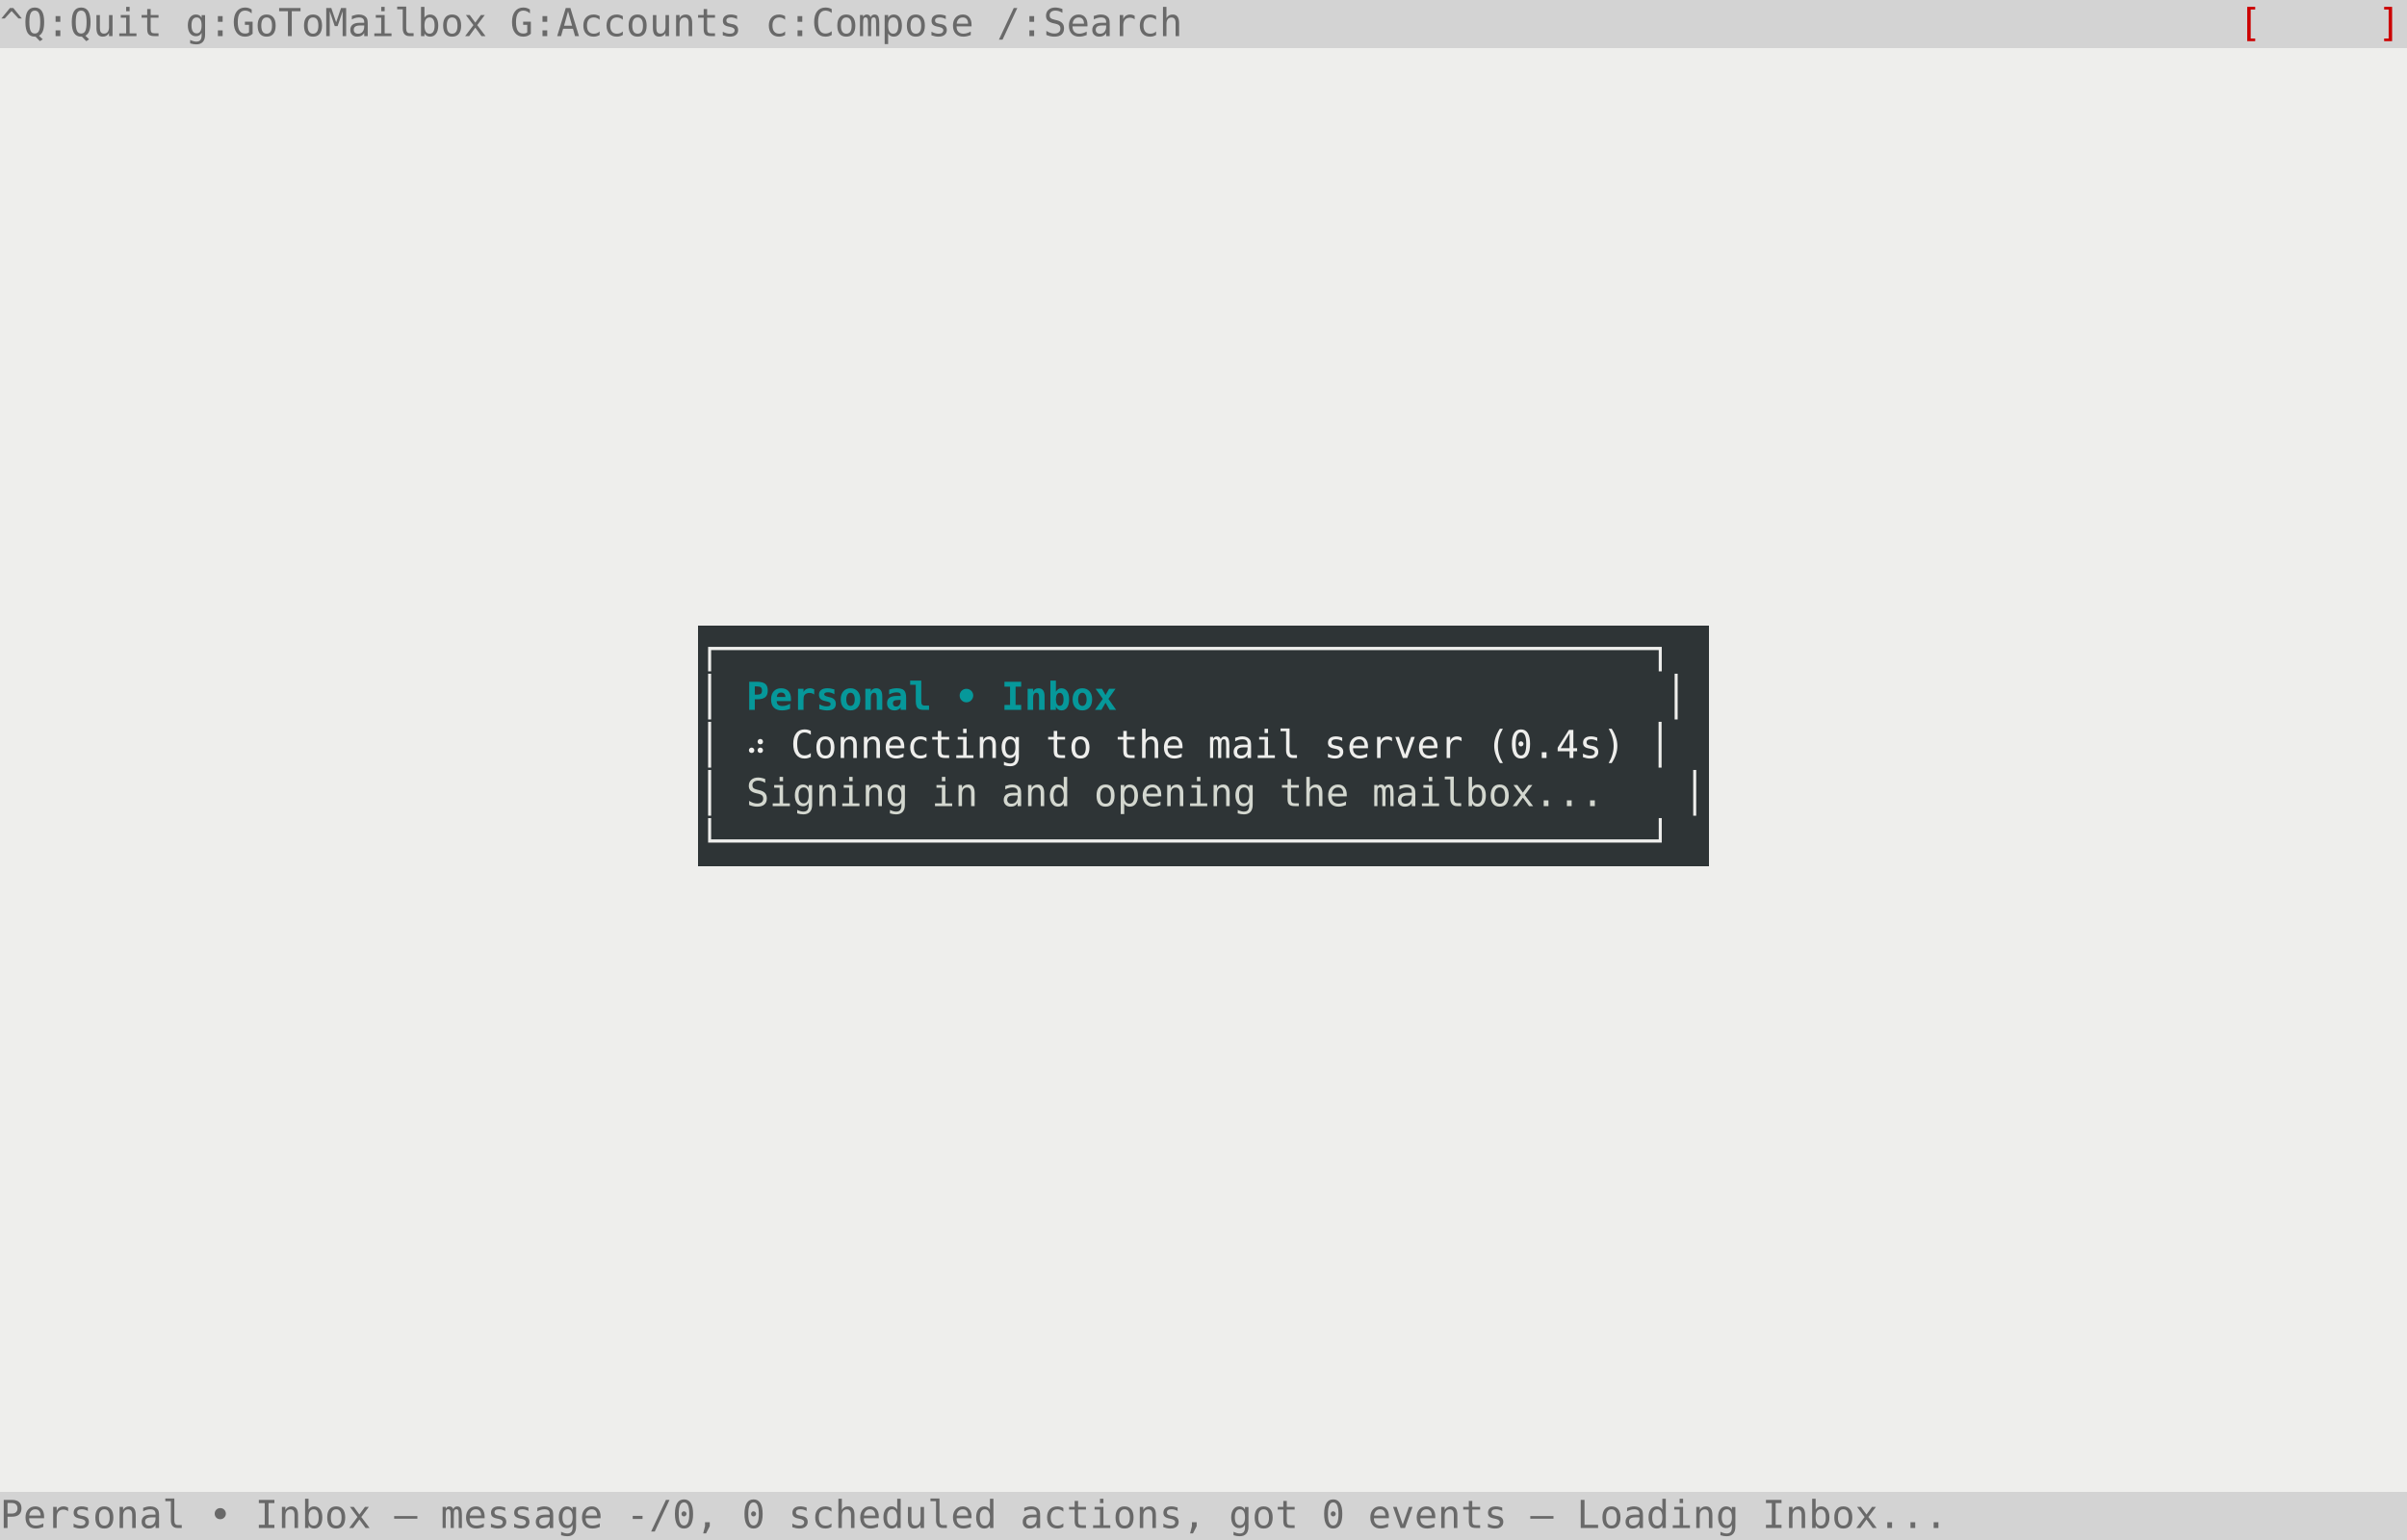
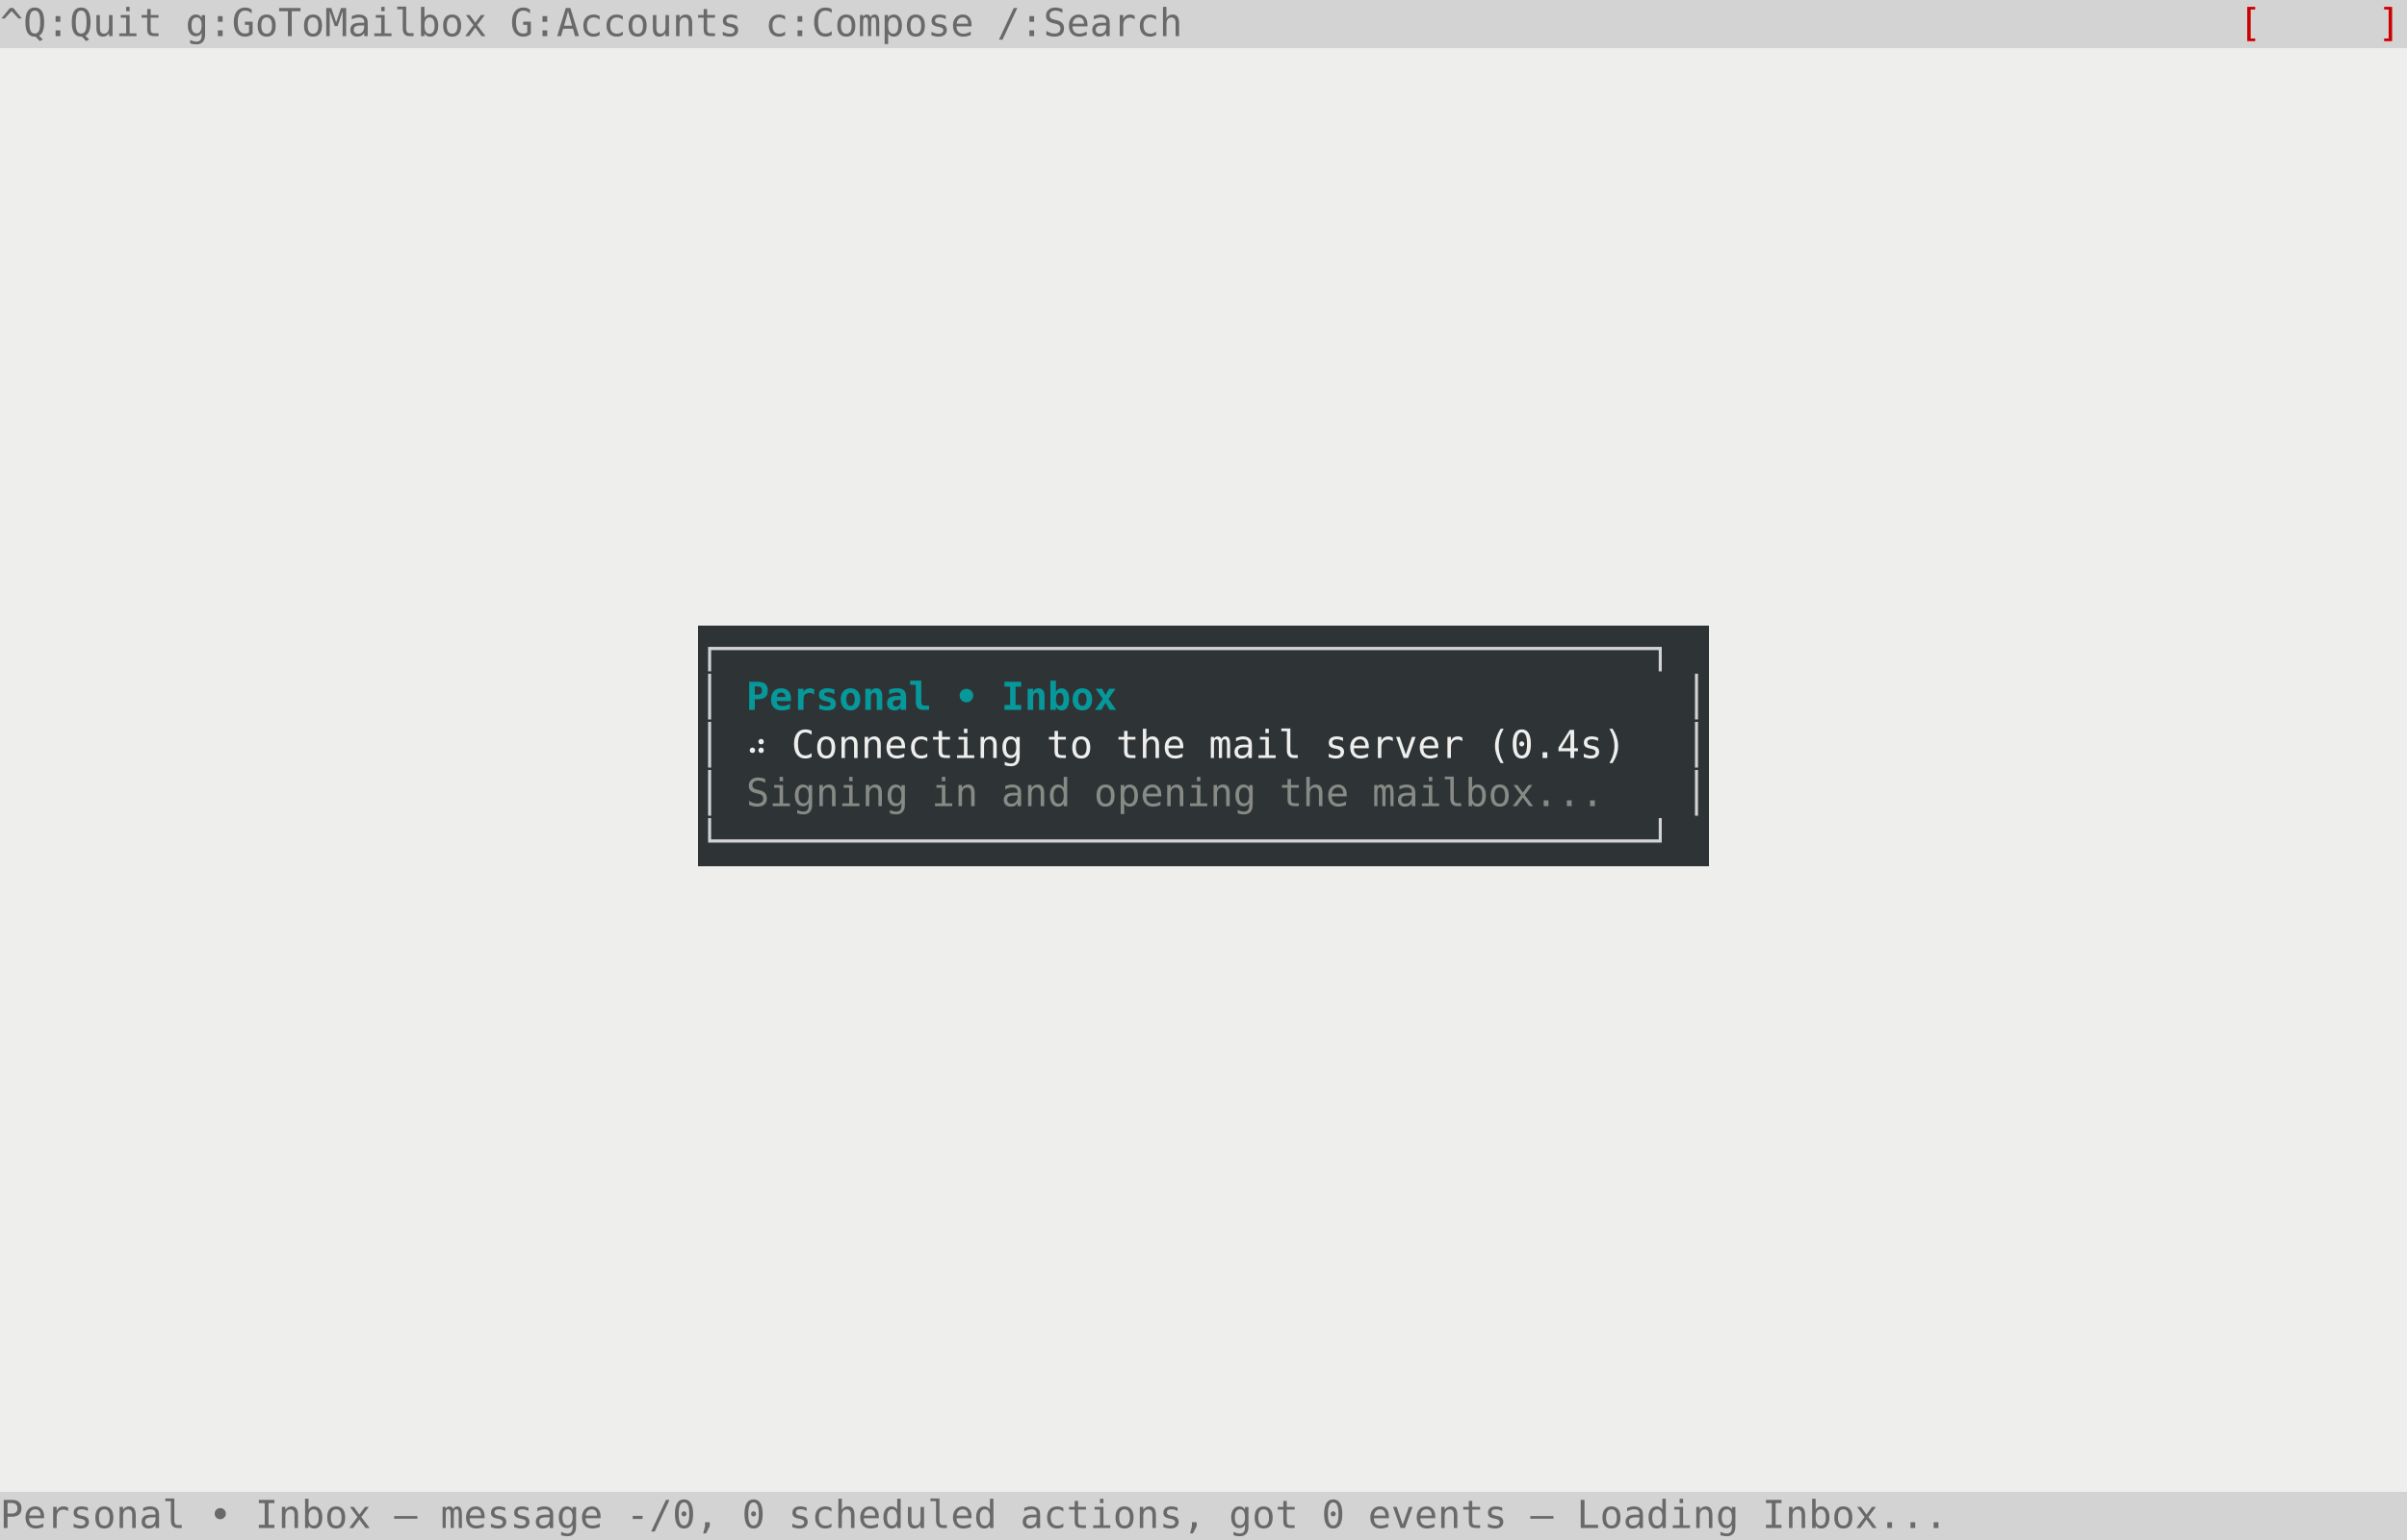
<svg xmlns="http://www.w3.org/2000/svg" width="1000" height="640" viewBox="0 0 1000 640" font-family="'DejaVu Sans Mono', Menlo, Consolas, monospace" font-size="16px">
  <rect width="100%" height="100%" fill="#eeeeec" />
  <rect x="0" y="0" width="930" height="20" fill="#d3d3d3" />
  <text x="0" y="15" fill="#696969" textLength="930" lengthAdjust="spacingAndGlyphs" xml:space="preserve">^Q:Quit g:GoToMailbox G:Accounts c:Compose /:Search                                          </text>
  <rect x="930" y="0" width="70" height="20" fill="#d3d3d3" />
  <text x="930" y="15" fill="#cc0000" textLength="70" lengthAdjust="spacingAndGlyphs" xml:space="preserve">[     ]</text>
  <rect x="290" y="260" width="420" height="20" fill="#2e3436" />
-   <text x="290" y="275" fill="#eeeeec" textLength="420" lengthAdjust="spacingAndGlyphs" xml:space="preserve">┌────────────────────────────────────────┐</text>
-   <rect x="290" y="280" width="20" height="20" fill="#2e3436" />
-   <text x="290" y="295" fill="#eeeeec" textLength="20" lengthAdjust="spacingAndGlyphs" xml:space="preserve">│ </text>
+   <text x="290" y="275" fill="#d3d3d3" textLength="420" lengthAdjust="spacingAndGlyphs" xml:space="preserve">┌────────────────────────────────────────┐</text>
+   <rect x="290" y="280" width="10" height="20" fill="#2e3436" />
+   <text x="290" y="295" fill="#d3d3d3" textLength="10" lengthAdjust="spacingAndGlyphs" xml:space="preserve">│</text>
+   <rect x="300" y="280" width="10" height="20" fill="#2e3436" />
  <rect x="310" y="280" width="160" height="20" fill="#2e3436" />
  <text x="310" y="295" fill="#06989a" textLength="160" lengthAdjust="spacingAndGlyphs" xml:space="preserve" font-weight="bold">Personal • Inbox</text>
-   <rect x="470" y="280" width="240" height="20" fill="#2e3436" />
-   <text x="470" y="295" fill="#eeeeec" textLength="240" lengthAdjust="spacingAndGlyphs" xml:space="preserve">                       │</text>
-   <rect x="290" y="300" width="420" height="20" fill="#2e3436" />
-   <text x="290" y="315" fill="#eeeeec" textLength="420" lengthAdjust="spacingAndGlyphs" xml:space="preserve">│ ⠴ Connecting to the mail server (0.4s) │</text>
-   <rect x="290" y="320" width="20" height="20" fill="#2e3436" />
-   <text x="290" y="335" fill="#eeeeec" textLength="20" lengthAdjust="spacingAndGlyphs" xml:space="preserve">│ </text>
+   <rect x="470" y="280" width="230" height="20" fill="#2e3436" />
+   <rect x="700" y="280" width="10" height="20" fill="#2e3436" />
+   <text x="700" y="295" fill="#d3d3d3" textLength="10" lengthAdjust="spacingAndGlyphs" xml:space="preserve">│</text>
+   <rect x="290" y="300" width="10" height="20" fill="#2e3436" />
+   <text x="290" y="315" fill="#d3d3d3" textLength="10" lengthAdjust="spacingAndGlyphs" xml:space="preserve">│</text>
+   <rect x="300" y="300" width="400" height="20" fill="#2e3436" />
+   <text x="300" y="315" fill="#eeeeec" textLength="400" lengthAdjust="spacingAndGlyphs" xml:space="preserve"> ⠴ Connecting to the mail server (0.4s) </text>
+   <rect x="700" y="300" width="10" height="20" fill="#2e3436" />
+   <text x="700" y="315" fill="#d3d3d3" textLength="10" lengthAdjust="spacingAndGlyphs" xml:space="preserve">│</text>
+   <rect x="290" y="320" width="10" height="20" fill="#2e3436" />
+   <text x="290" y="335" fill="#d3d3d3" textLength="10" lengthAdjust="spacingAndGlyphs" xml:space="preserve">│</text>
+   <rect x="300" y="320" width="10" height="20" fill="#2e3436" />
  <rect x="310" y="320" width="370" height="20" fill="#2e3436" />
-   <text x="310" y="335" fill="#d3d7cf" textLength="370" lengthAdjust="spacingAndGlyphs" xml:space="preserve">Signing in and opening the mailbox...</text>
-   <rect x="680" y="320" width="30" height="20" fill="#2e3436" />
-   <text x="680" y="335" fill="#eeeeec" textLength="30" lengthAdjust="spacingAndGlyphs" xml:space="preserve">  │</text>
+   <text x="310" y="335" fill="#888a85" textLength="370" lengthAdjust="spacingAndGlyphs" xml:space="preserve">Signing in and opening the mailbox...</text>
+   <rect x="680" y="320" width="20" height="20" fill="#2e3436" />
+   <rect x="700" y="320" width="10" height="20" fill="#2e3436" />
+   <text x="700" y="335" fill="#d3d3d3" textLength="10" lengthAdjust="spacingAndGlyphs" xml:space="preserve">│</text>
  <rect x="290" y="340" width="420" height="20" fill="#2e3436" />
-   <text x="290" y="355" fill="#eeeeec" textLength="420" lengthAdjust="spacingAndGlyphs" xml:space="preserve">└────────────────────────────────────────┘</text>
+   <text x="290" y="355" fill="#d3d3d3" textLength="420" lengthAdjust="spacingAndGlyphs" xml:space="preserve">└────────────────────────────────────────┘</text>
  <rect x="0" y="620" width="1000" height="20" fill="#d3d3d3" />
  <text x="0" y="635" fill="#696969" textLength="1000" lengthAdjust="spacingAndGlyphs" xml:space="preserve">Personal • Inbox — message -/0, 0 scheduled actions, got 0 events — Loading Inbox...                </text>
</svg>
